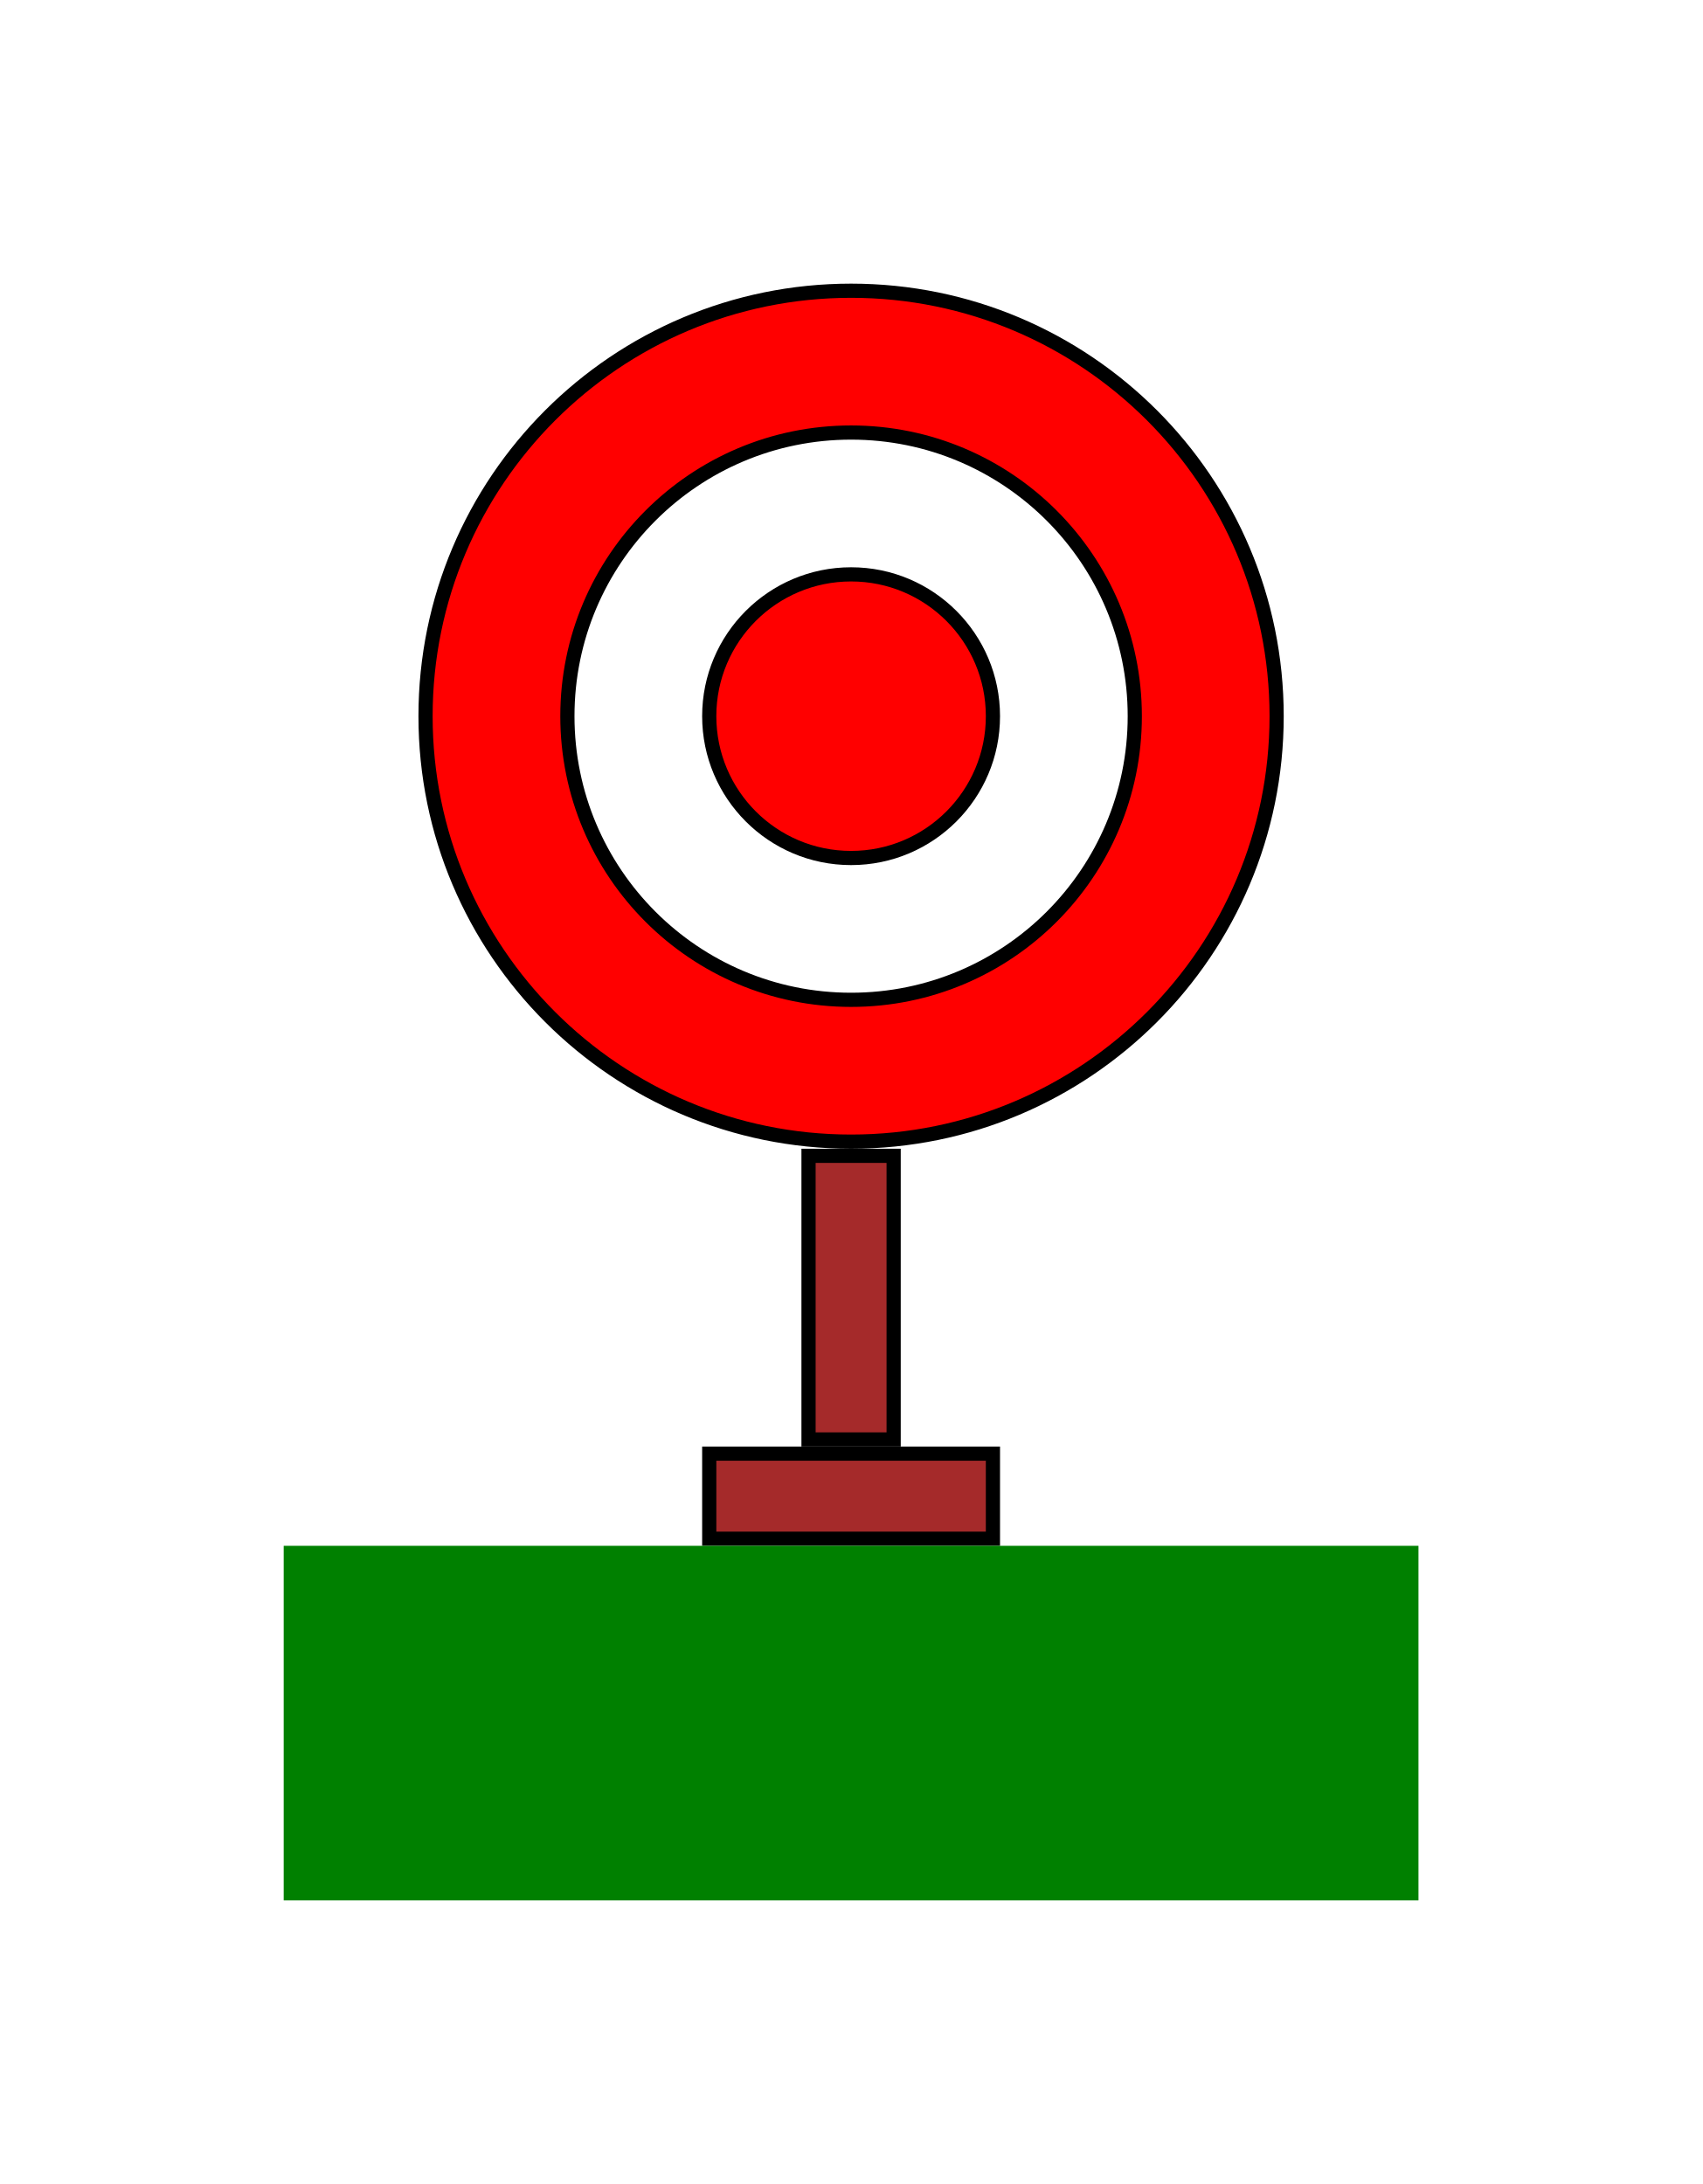
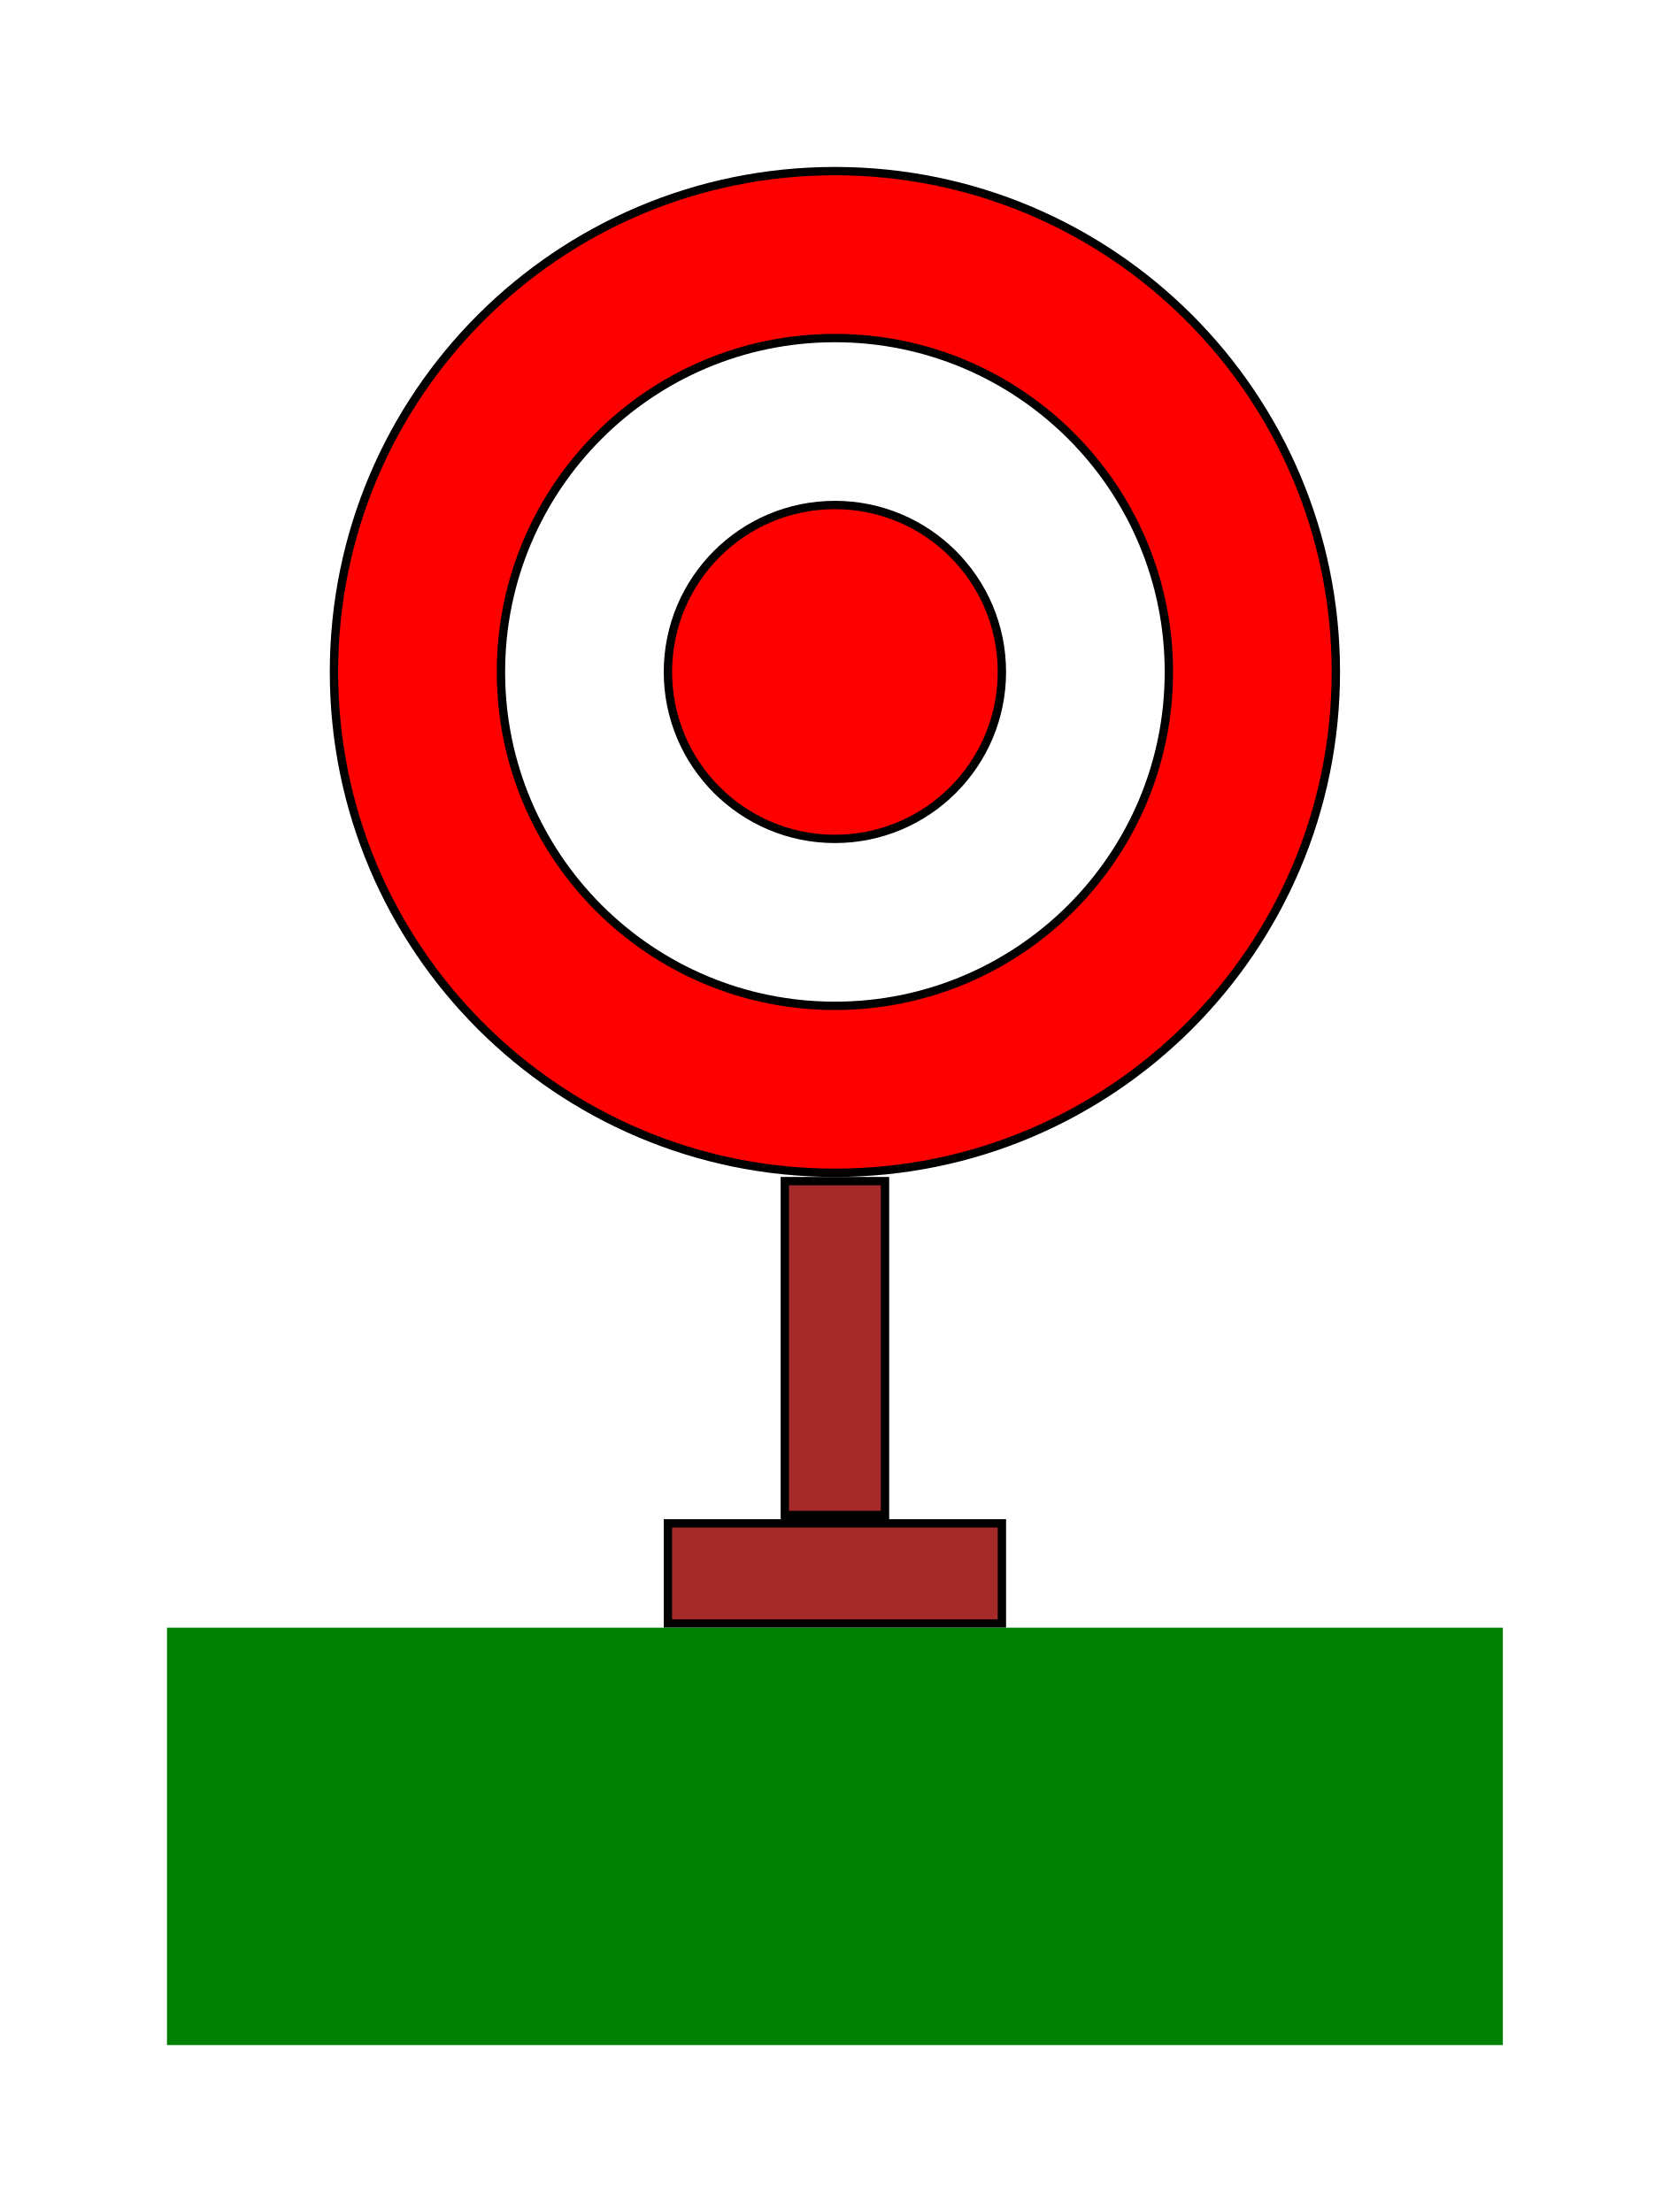
- <svg xmlns="http://www.w3.org/2000/svg" width="120.0" height="154.0" viewBox="-60.0 -77.0 120.0 154.0" style="">
+ <svg xmlns="http://www.w3.org/2000/svg" width="200.0" height="265.0" viewBox="-100.0 -132.5 200.0 265.0" style="">
  <g>
    <defs />
    <g>
      <g>
        <g>
          <g>
-             <circle transform="matrix(1.0,0.0,0.0,-1.0,0.0,-26.5)" style="stroke-width: 1.0px; stroke: hsla(0.0, 0.0%, 0.0%, 1.0); stroke-linecap: butt; stroke-linejoin: miter;  fill: hsla(0.0, 100.0%, 50.0%, 1.0);" r="30.0" />
+             <circle transform="matrix(1.0,0.0,0.0,-1.0,0.0,-52.0)" style="stroke-width: 1.0px; stroke: hsla(0.0, 0.0%, 0.0%, 1.0); stroke-linecap: butt; stroke-linejoin: miter;  fill: hsla(0.0, 100.0%, 50.0%, 1.0);" r="60.0" />
            <g>
-               <circle transform="matrix(1.0,0.0,0.0,-1.0,0.0,-26.5)" style="stroke-width: 1.0px; stroke: hsla(0.0, 0.0%, 0.0%, 1.0); stroke-linecap: butt; stroke-linejoin: miter;  fill: hsla(0.0, 0.0%, 100.0%, 1.0);" r="20.0" />
-               <circle transform="matrix(1.0,0.0,0.0,-1.0,0.0,-26.5)" style="stroke-width: 1.0px; stroke: hsla(0.0, 0.0%, 0.0%, 1.0); stroke-linecap: butt; stroke-linejoin: miter;  fill: hsla(0.0, 100.0%, 50.0%, 1.0);" r="10.0" />
+               <circle transform="matrix(1.0,0.0,0.0,-1.0,0.0,-52.0)" style="stroke-width: 1.0px; stroke: hsla(0.0, 0.0%, 0.0%, 1.0); stroke-linecap: butt; stroke-linejoin: miter;  fill: hsla(0.0, 0.0%, 100.0%, 1.0);" r="40.0" />
+               <circle transform="matrix(1.0,0.0,0.0,-1.0,0.0,-52.0)" style="stroke-width: 1.0px; stroke: hsla(0.0, 0.0%, 0.0%, 1.0); stroke-linecap: butt; stroke-linejoin: miter;  fill: hsla(0.0, 100.0%, 50.0%, 1.0);" r="20.0" />
            </g>
          </g>
-           <rect transform="matrix(1.0,0.0,0.0,-1.0,0.0,14.5)" style="stroke-width: 1.0px; stroke: hsla(0.0, 0.0%, 0.0%, 1.0); stroke-linecap: butt; stroke-linejoin: miter;  fill: hsla(0.0, 59.42%, 40.588%, 1.0);" x="-3.0" y="-10.0" width="6.0" height="20.0" />
+           <rect transform="matrix(1.0,0.0,0.0,-1.0,0.0,29.0)" style="stroke-width: 1.0px; stroke: hsla(0.0, 0.0%, 0.0%, 1.0); stroke-linecap: butt; stroke-linejoin: miter;  fill: hsla(0.0, 59.42%, 40.588%, 1.0);" x="-6.0" y="-20.0" width="12.0" height="40.0" />
        </g>
-         <rect transform="matrix(1.0,0.0,0.0,-1.0,0.0,28.5)" style="stroke-width: 1.0px; stroke: hsla(0.0, 0.0%, 0.0%, 1.0); stroke-linecap: butt; stroke-linejoin: miter;  fill: hsla(0.0, 59.42%, 40.588%, 1.0);" x="-10.0" y="-3.0" width="20.0" height="6.0" />
+         <rect transform="matrix(1.0,0.0,0.0,-1.0,0.0,56.0)" style="stroke-width: 1.0px; stroke: hsla(0.0, 0.0%, 0.0%, 1.0); stroke-linecap: butt; stroke-linejoin: miter;  fill: hsla(0.0, 59.42%, 40.588%, 1.0);" x="-20.0" y="-6.0" width="40.0" height="12.0" />
      </g>
-       <rect transform="matrix(1.0,0.0,0.0,-1.0,0.0,44.5)" style="stroke: none; fill: hsla(120.0, 100.0%, 25.098%, 1.0);" x="-40.0" y="-12.5" width="80.0" height="25.0" />
+       <rect transform="matrix(1.0,0.0,0.0,-1.0,0.0,87.5)" style="stroke: none; fill: hsla(120.0, 100.0%, 25.098%, 1.0);" x="-80.0" y="-25.0" width="160.0" height="50.0" />
    </g>
  </g>
</svg>
